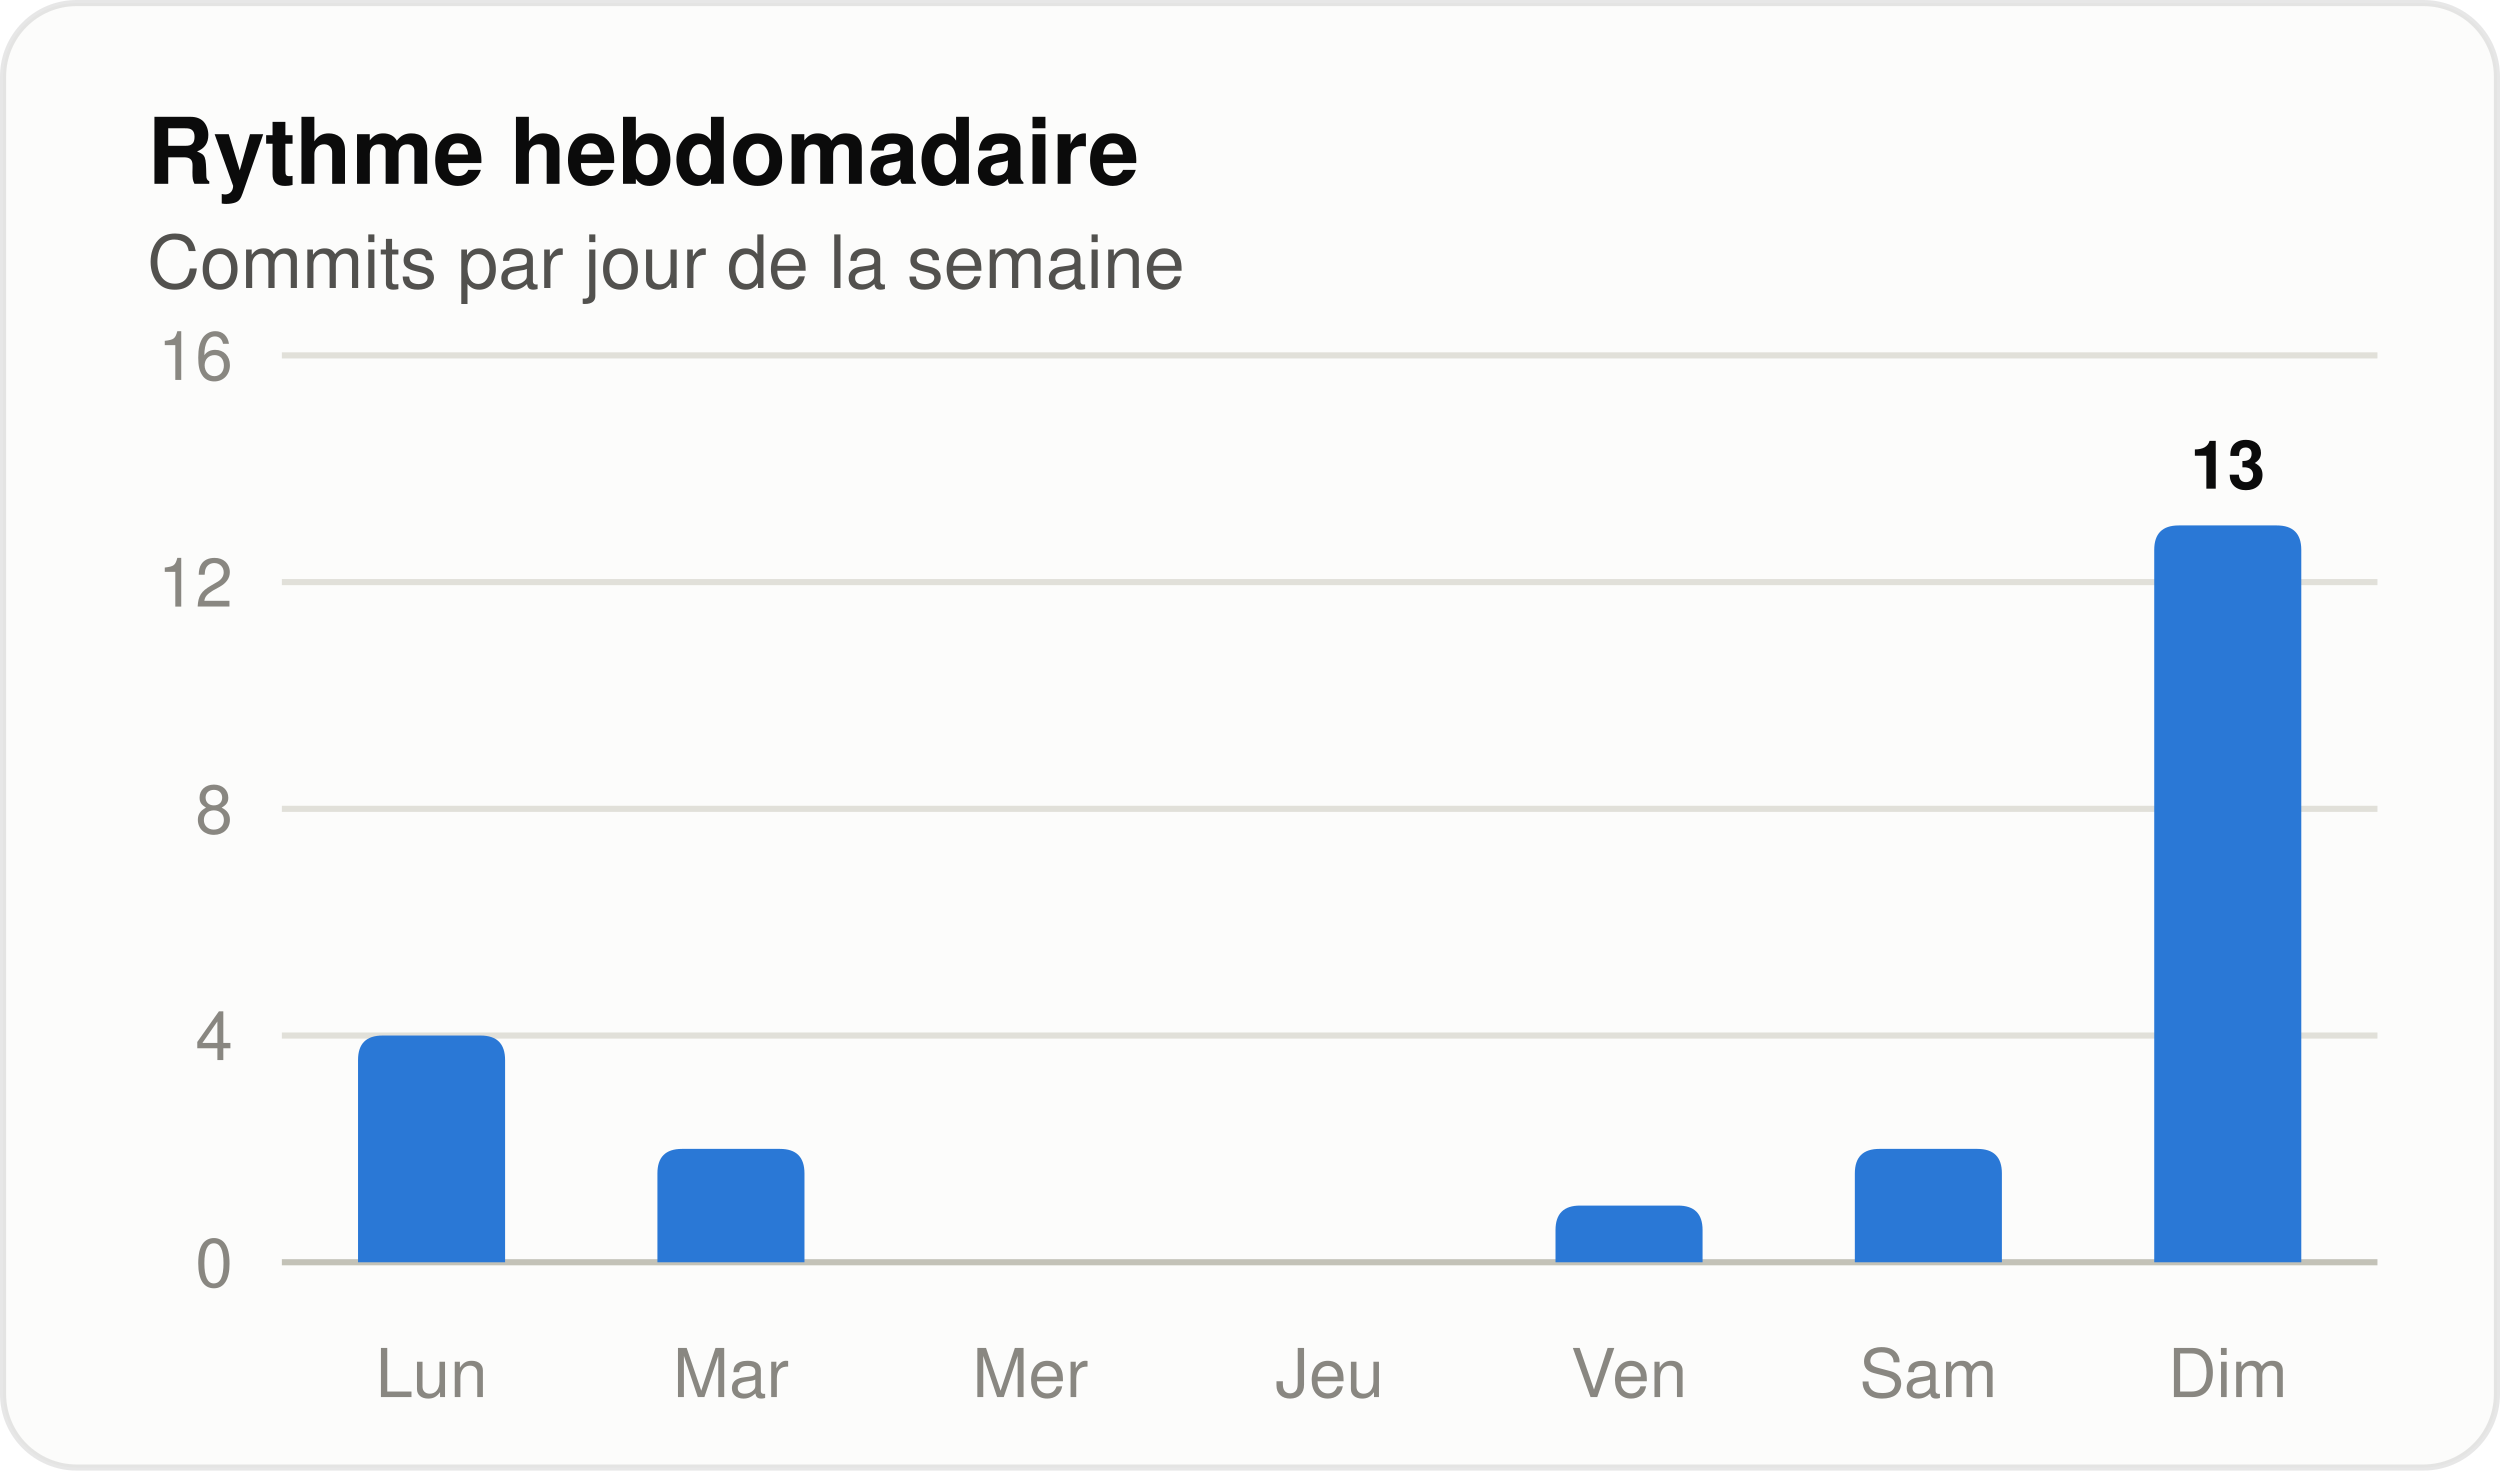
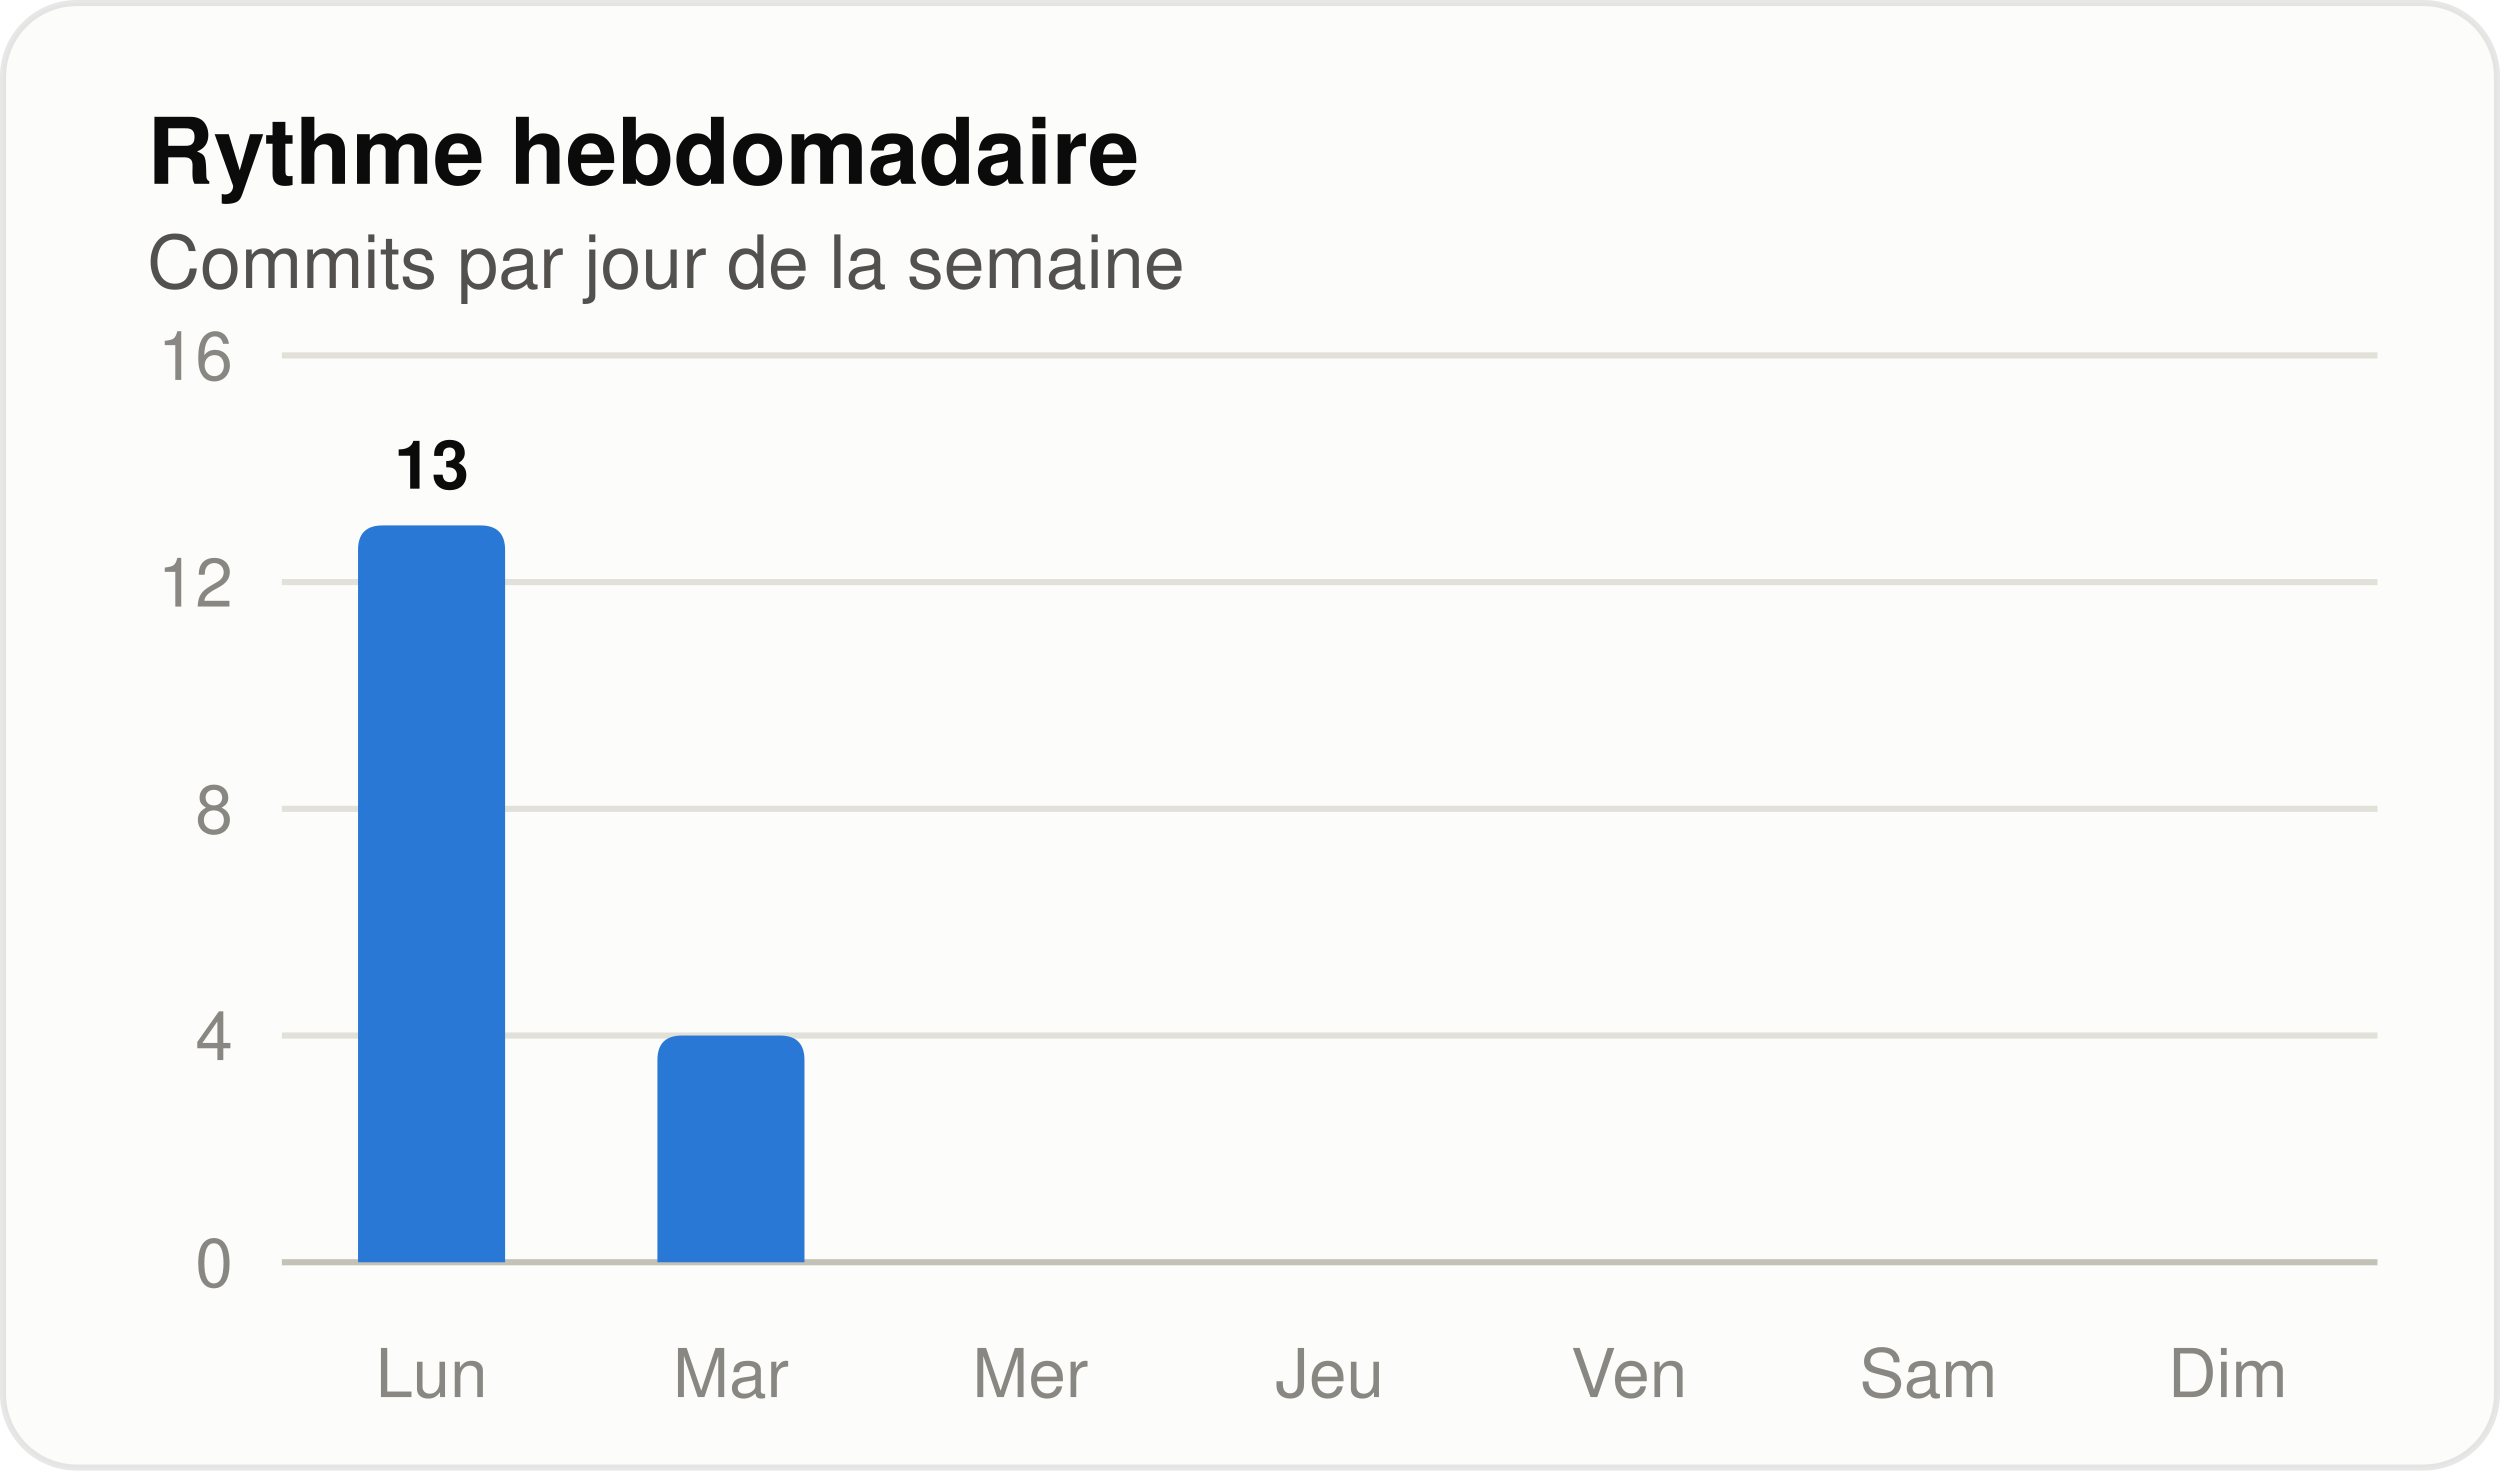
<svg xmlns="http://www.w3.org/2000/svg" width="408" height="240" viewBox="0 0 408 240" role="img" aria-label="Histogramme des commits par jour de la semaine" font-family="system-ui, 'Segoe UI', Ubuntu, Helvetica, Arial, sans-serif">
  <rect x="0.5" y="0.5" width="407" height="239" rx="12" fill="#fcfcfb" stroke="rgba(11,11,11,0.10)" />
  <text x="24" y="30" font-size="15" fill="#0b0b0b" font-weight="600">Rythme hebdomadaire</text>
  <text x="24" y="47" font-size="12" fill="#52514e">Commits par jour de la semaine</text>
  <line x1="46" y1="206.0" x2="388" y2="206.0" stroke="#c3c2b7" stroke-width="1" />
  <text x="38" y="210" font-size="11" fill="#898781" text-anchor="end" font-variant-numeric="tabular-nums">0</text>
  <line x1="46" y1="169.0" x2="388" y2="169.0" stroke="#e1e0d9" stroke-width="1" />
  <text x="38" y="173" font-size="11" fill="#898781" text-anchor="end" font-variant-numeric="tabular-nums">4</text>
  <line x1="46" y1="132.0" x2="388" y2="132.0" stroke="#e1e0d9" stroke-width="1" />
  <text x="38" y="136" font-size="11" fill="#898781" text-anchor="end" font-variant-numeric="tabular-nums">8</text>
  <line x1="46" y1="95.0" x2="388" y2="95.0" stroke="#e1e0d9" stroke-width="1" />
  <text x="38" y="99" font-size="11" fill="#898781" text-anchor="end" font-variant-numeric="tabular-nums">12</text>
  <line x1="46" y1="58.0" x2="388" y2="58.0" stroke="#e1e0d9" stroke-width="1" />
  <text x="38" y="62" font-size="11" fill="#898781" text-anchor="end" font-variant-numeric="tabular-nums">16</text>
-   <path d="M 58.43 206.00 V 173.00 Q 58.43 169.00 62.43 169.00 H 78.43 Q 82.43 169.00 82.43 173.00 V 206.00 Z" fill="#2a78d6" />
+   <path d="M 58.43 206.00 V 89.75 Q 58.43 85.75 62.43 85.75 H 78.43 Q 82.43 85.75 82.43 89.75 V 206.00 Z" fill="#2a78d6" />
+   <text x="70.429" y="79.75" font-size="11" fill="#0b0b0b" font-weight="600" text-anchor="middle">13</text>
  <text x="70.429" y="228" font-size="11" fill="#898781" text-anchor="middle">Lun</text>
-   <path d="M 107.29 206.00 V 191.50 Q 107.29 187.50 111.29 187.50 H 127.29 Q 131.29 187.50 131.29 191.50 V 206.00 Z" fill="#2a78d6" />
+   <path d="M 107.29 206.00 V 173.00 Q 107.29 169.00 111.29 169.00 H 127.29 Q 131.29 169.00 131.29 173.00 V 206.00 Z" fill="#2a78d6" />
  <text x="119.286" y="228" font-size="11" fill="#898781" text-anchor="middle">Mar</text>
  <text x="168.143" y="228" font-size="11" fill="#898781" text-anchor="middle">Mer</text>
  <text x="217" y="228" font-size="11" fill="#898781" text-anchor="middle">Jeu</text>
-   <path d="M 253.86 206.00 V 200.75 Q 253.86 196.75 257.86 196.75 H 273.86 Q 277.86 196.75 277.86 200.75 V 206.00 Z" fill="#2a78d6" />
  <text x="265.857" y="228" font-size="11" fill="#898781" text-anchor="middle">Ven</text>
-   <path d="M 302.71 206.00 V 191.50 Q 302.71 187.50 306.71 187.50 H 322.71 Q 326.71 187.50 326.71 191.50 V 206.00 Z" fill="#2a78d6" />
  <text x="314.714" y="228" font-size="11" fill="#898781" text-anchor="middle">Sam</text>
-   <path d="M 351.57 206.00 V 89.75 Q 351.57 85.75 355.57 85.75 H 371.57 Q 375.57 85.75 375.57 89.75 V 206.00 Z" fill="#2a78d6" />
-   <text x="363.571" y="79.75" font-size="11" fill="#0b0b0b" font-weight="600" text-anchor="middle">13</text>
  <text x="363.571" y="228" font-size="11" fill="#898781" text-anchor="middle">Dim</text>
</svg>
